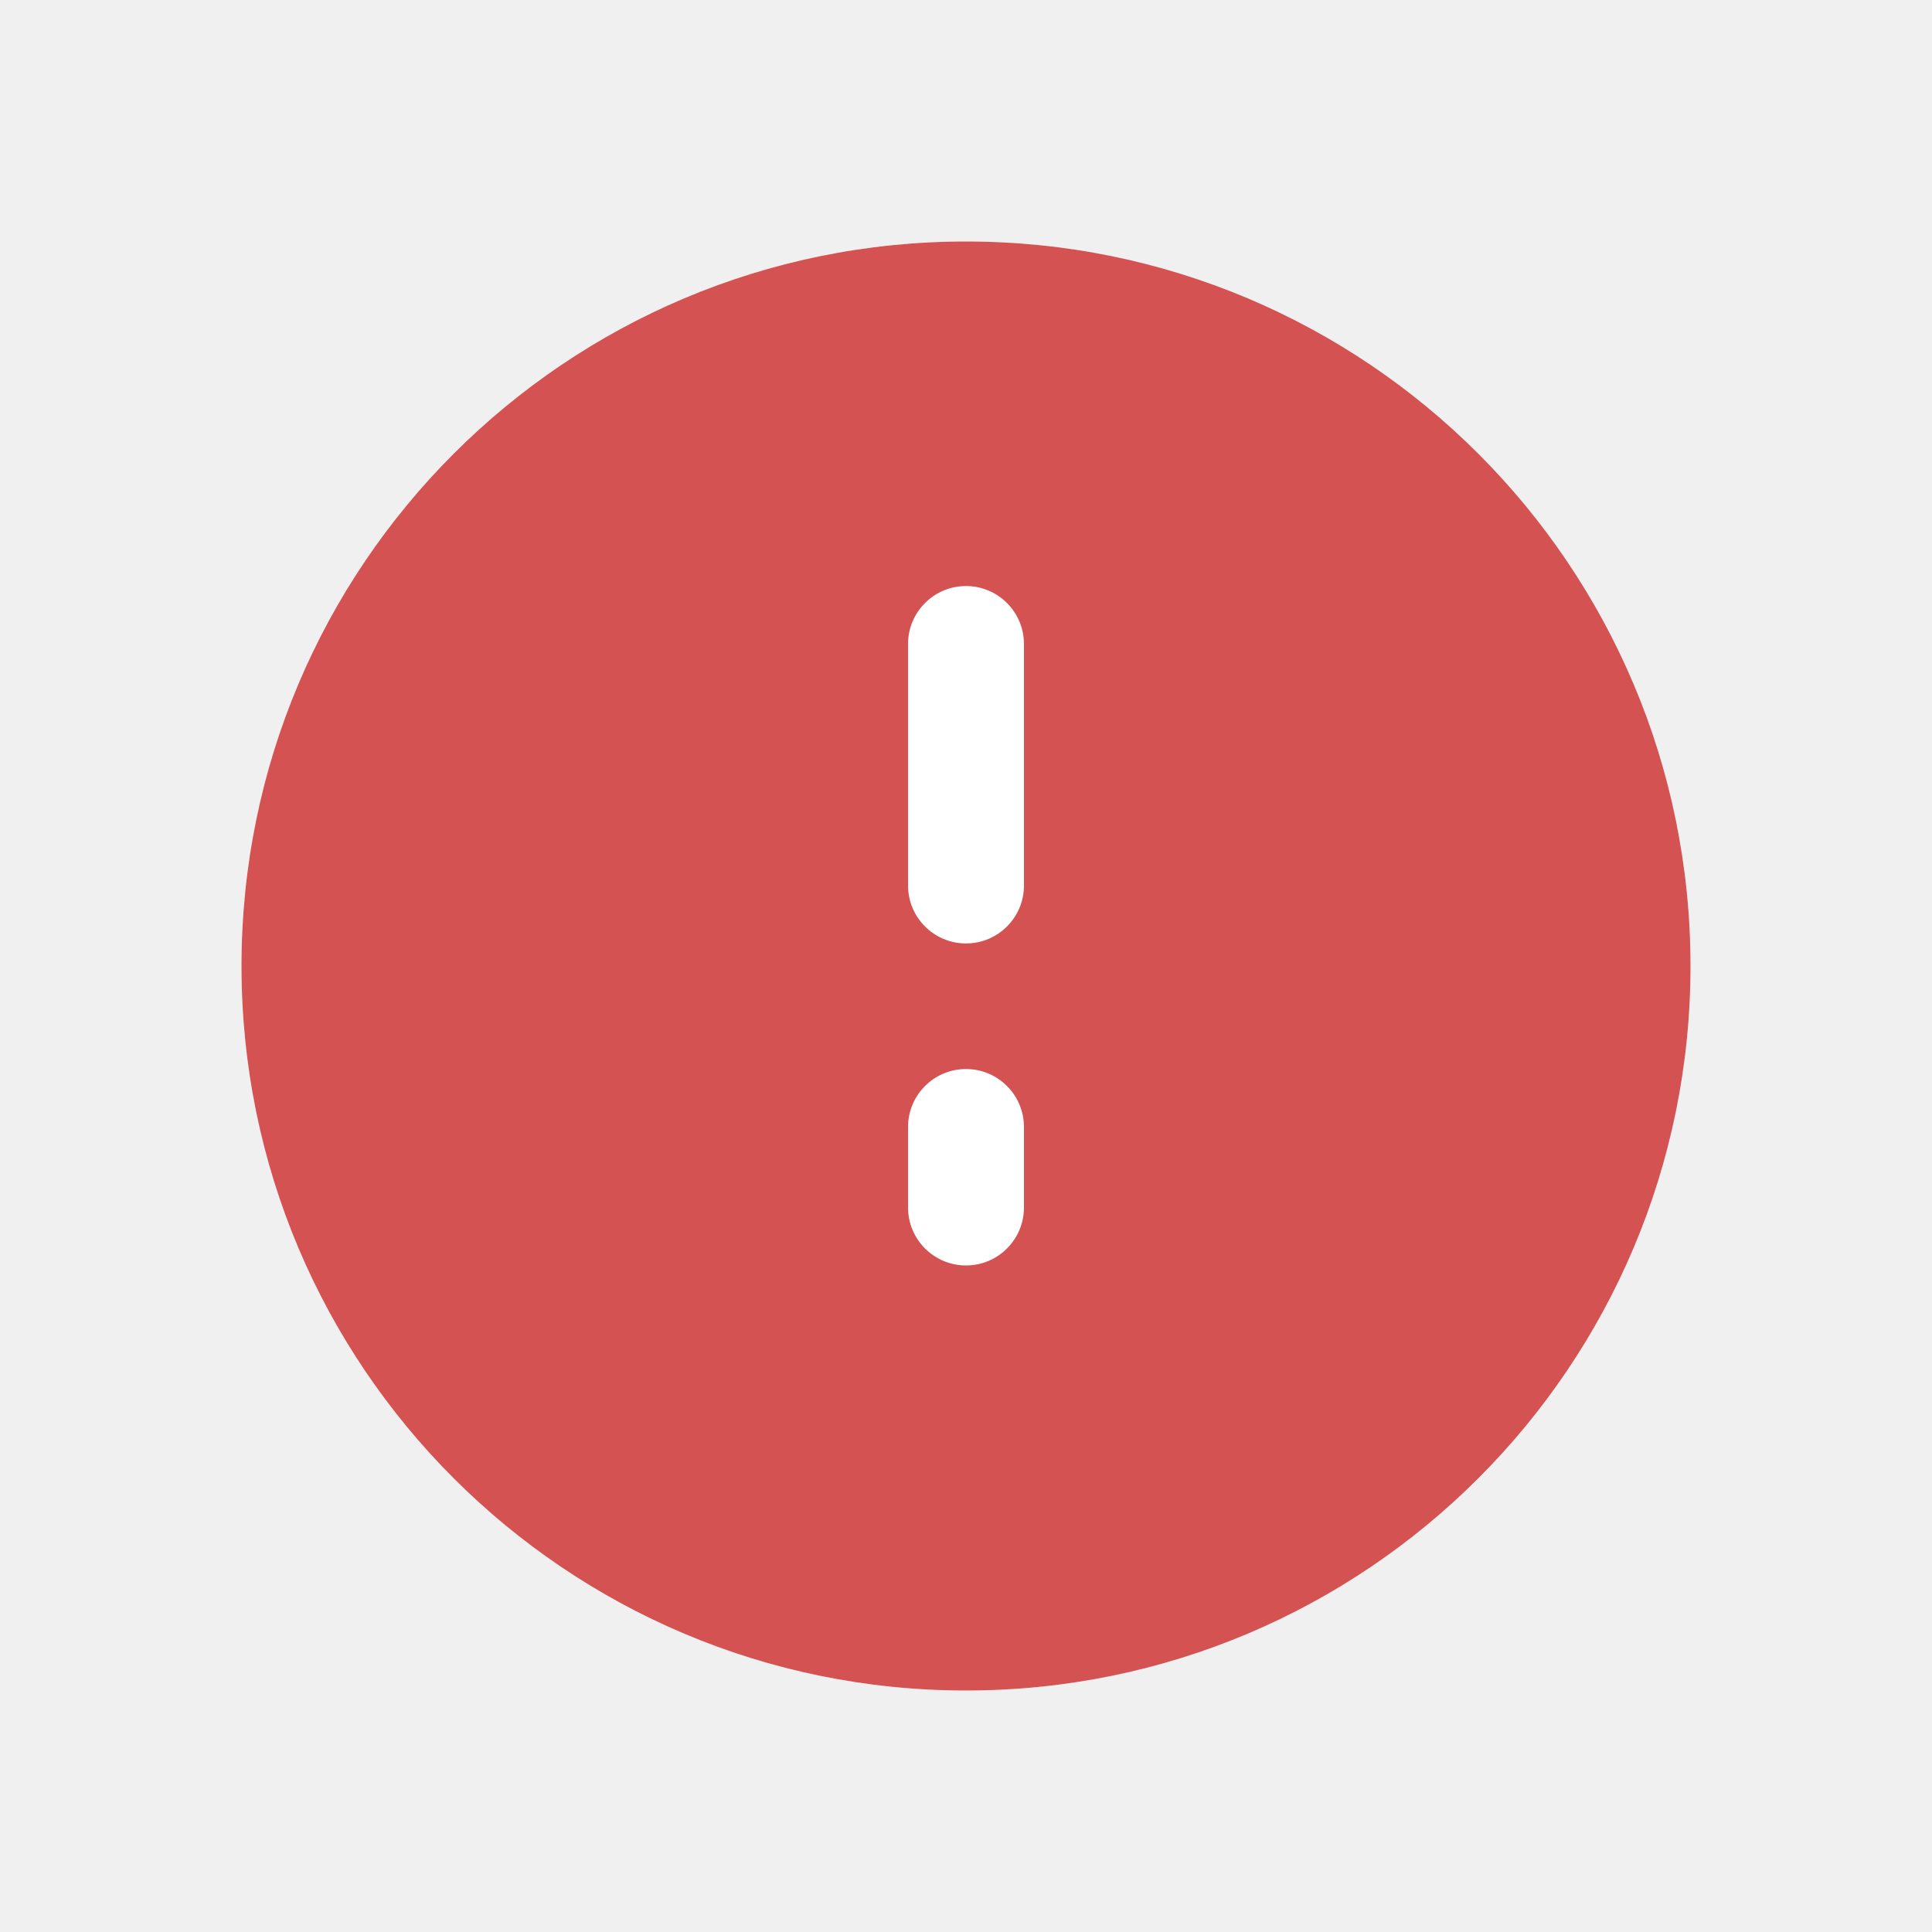
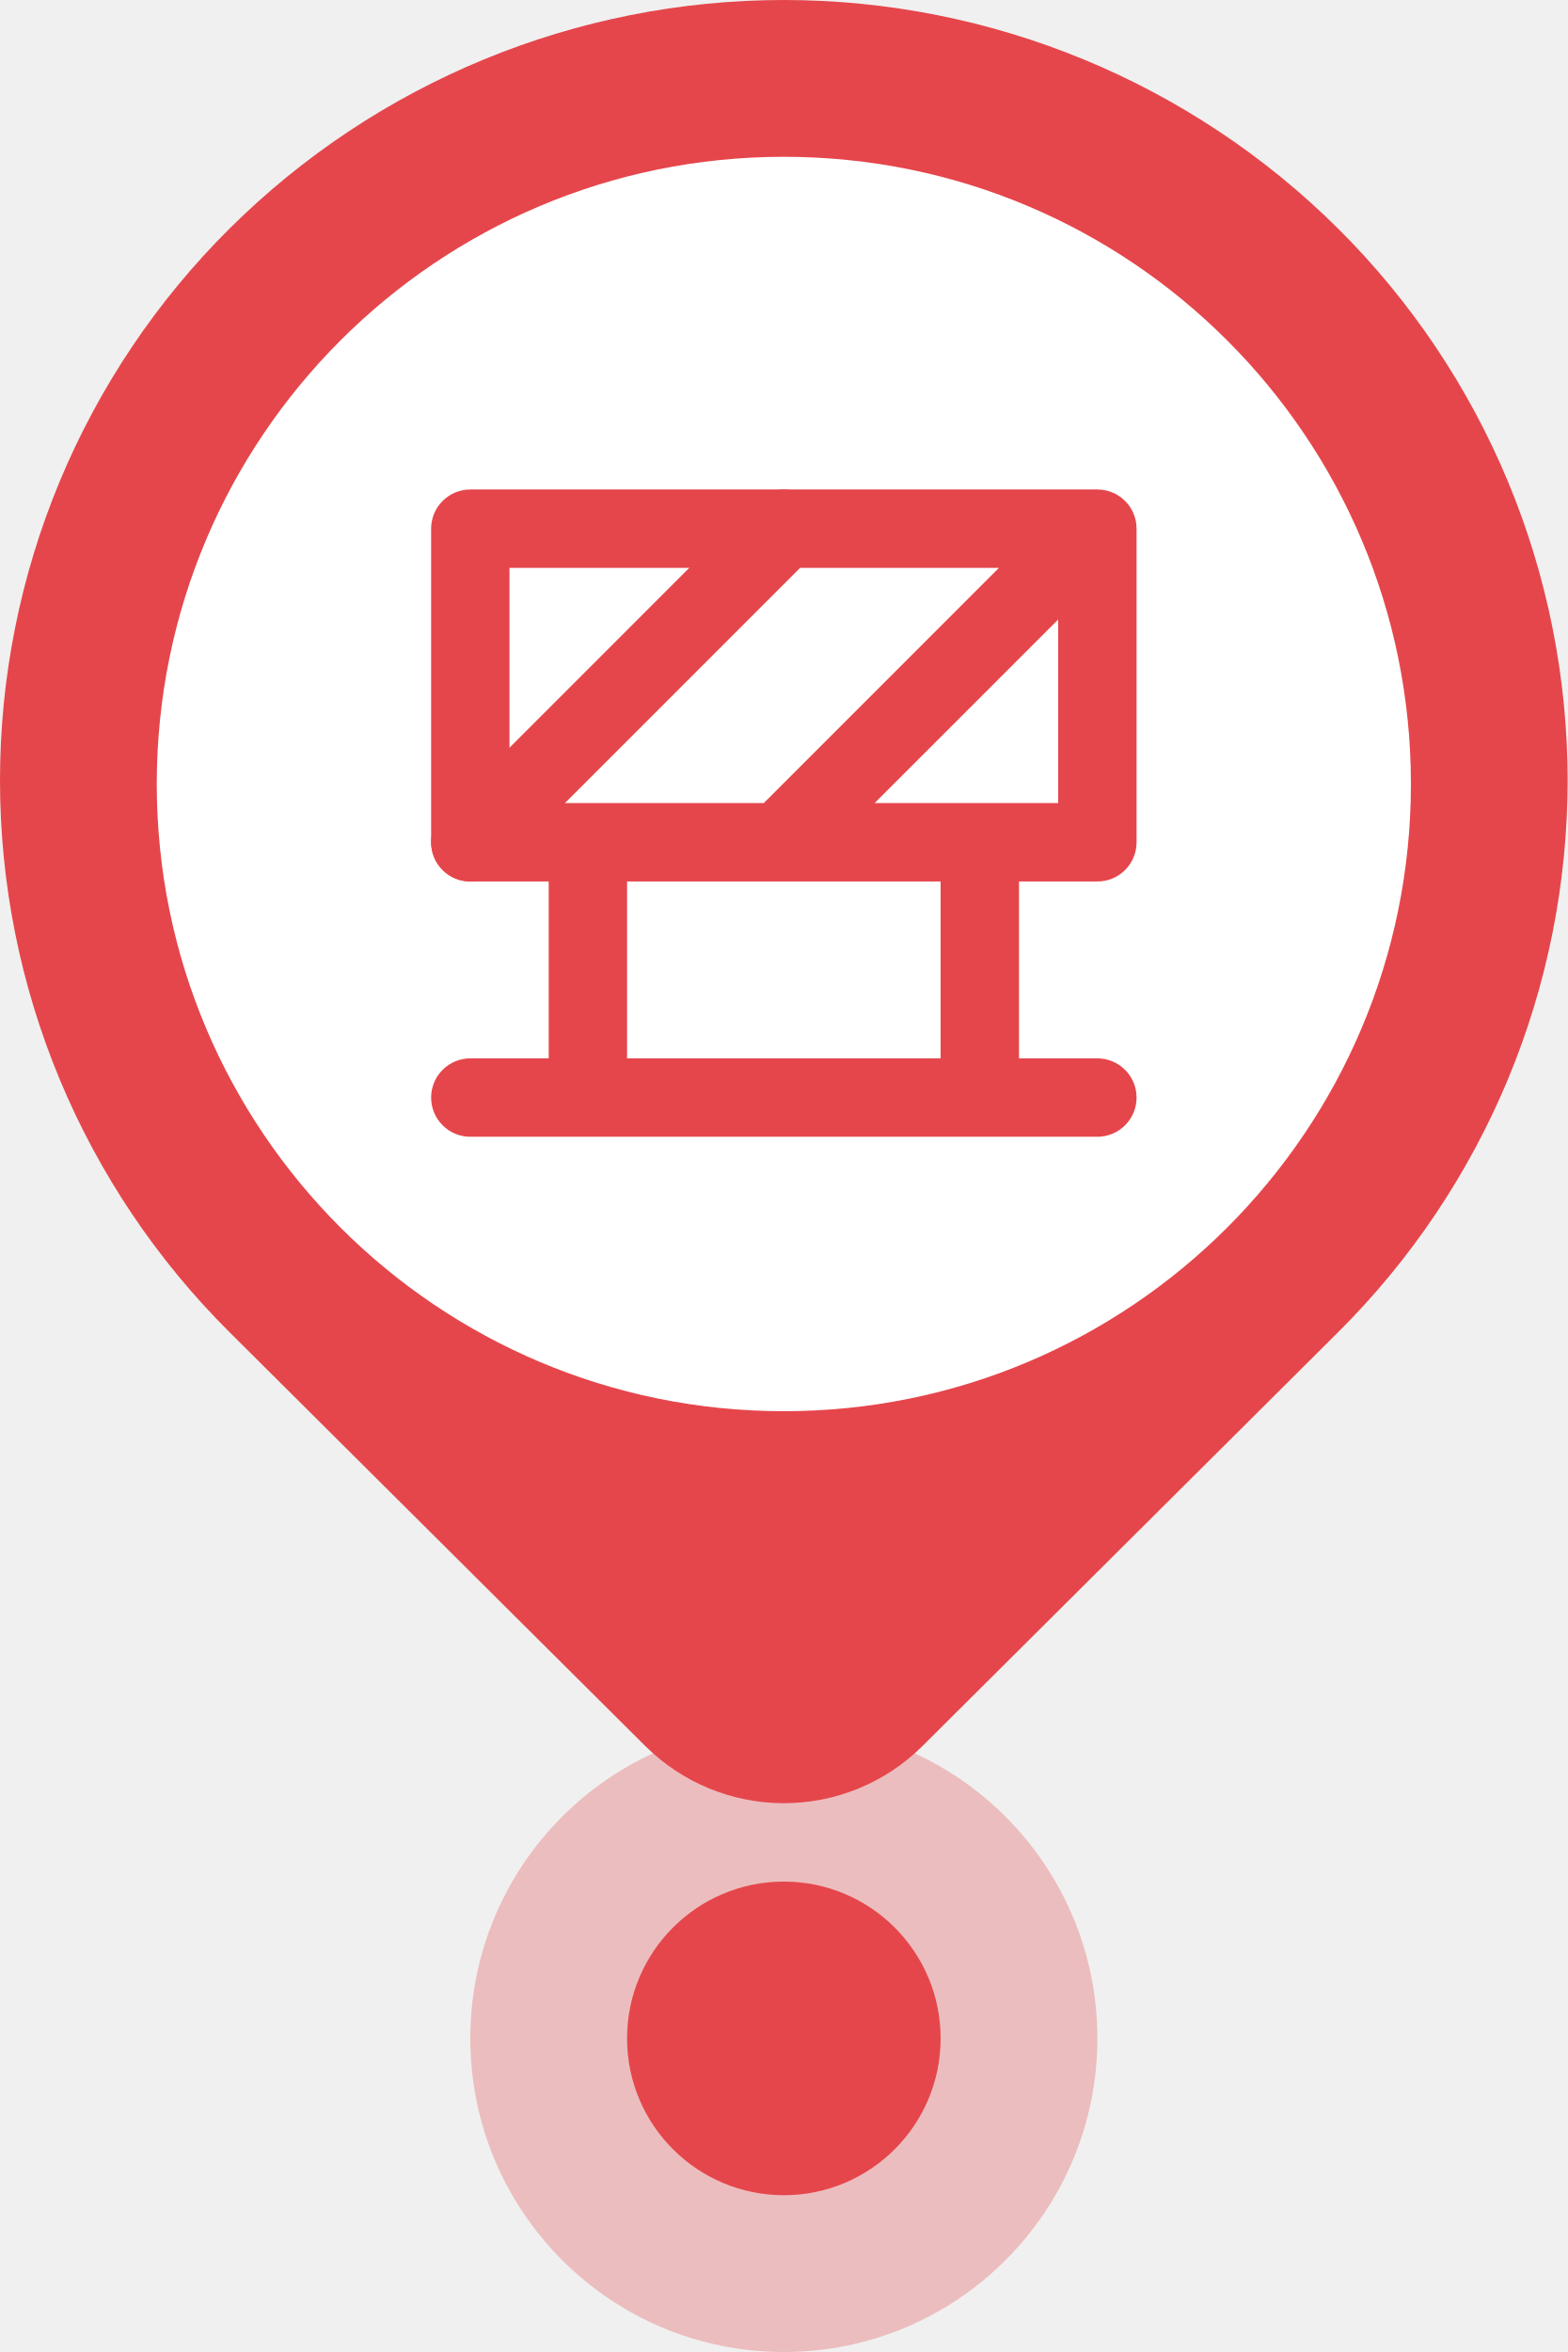
- <svg xmlns="http://www.w3.org/2000/svg" width="100" height="100" viewBox="0 0 100 100" fill="none">
-   <path d="M87.5 50C87.5 70.711 70.711 87.5 50 87.5C29.289 87.5 12.5 70.711 12.5 50C12.5 29.289 29.289 12.5 50 12.5C70.711 12.5 87.5 29.289 87.5 50Z" fill="white" />
-   <path fill-rule="evenodd" clip-rule="evenodd" d="M87.5 50C87.5 70.711 70.711 87.5 50 87.5C29.289 87.5 12.5 70.711 12.5 50C12.5 29.289 29.289 12.5 50 12.5C70.711 12.5 87.5 29.289 87.5 50ZM47 45.833V33.333C47 31.677 48.343 30.333 50 30.333C51.657 30.333 53 31.677 53 33.333V45.833C53 47.49 51.657 48.833 50 48.833C48.343 48.833 47 47.49 47 45.833ZM47 58.333V62.5C47 64.157 48.343 65.5 50 65.5C51.657 65.5 53 64.157 53 62.5V58.333C53 56.676 51.657 55.333 50 55.333C48.343 55.333 47 56.676 47 58.333Z" fill="#D45251" />
+ <svg xmlns="http://www.w3.org/2000/svg" width="40" height="60" viewBox="0 0 40 60" fill="none">
+   <g clip-path="url(#clip0_2008_1372)">
+     <path d="M34.142 33.985L23.535 44.544C22.595 45.477 21.325 46 20.001 46C18.677 46 17.407 45.477 16.467 44.544L5.857 33.985C4.001 32.141 2.528 29.947 1.522 27.532C0.517 25.116 -0 22.525 -0 19.908C-0 17.291 0.517 14.7 1.522 12.284C2.528 9.869 4.001 7.675 5.857 5.831C9.616 2.096 14.7 0 19.999 0C25.298 0 30.382 2.096 34.141 5.831C35.997 7.675 37.47 9.869 38.476 12.284C39.481 14.7 39.998 17.291 39.998 19.908C39.998 22.525 39.481 25.116 38.476 27.532C37.47 29.947 35.998 32.141 34.142 33.985Z" fill="#E5464B" />
+     <path d="M20 36C28.837 36 36 28.837 36 20C36 11.163 28.837 4 20 4C11.163 4 4 11.163 4 20C4 28.837 11.163 36 20 36Z" fill="white" />
+     <path d="M12 22.487C11.735 22.487 11.48 22.382 11.293 22.194C11.106 22.007 11 21.752 11 21.487C11 21.222 11.106 20.968 11.293 20.78L19.293 12.78C19.481 12.593 19.735 12.487 20 12.487C20.265 12.487 20.52 12.593 20.707 12.78C20.895 12.968 21 13.222 21 13.487C21 13.752 20.895 14.007 20.707 14.194L12.707 22.194C12.52 22.382 12.265 22.487 12 22.487Z" fill="#E5464B" />
+     <path d="M28 22.487C28.265 22.487 28.52 22.382 28.707 22.194C28.895 22.007 29 21.752 29 21.487V13.487C29 13.222 28.895 12.967 28.707 12.78C28.52 12.592 28.265 12.487 28 12.487H12C11.735 12.487 11.48 12.592 11.293 12.78C11.105 12.967 11 13.222 11 13.487V21.487C11 21.752 11.105 22.007 11.293 22.194C11.48 22.382 11.735 22.487 12 22.487H14V26.999H12C11.735 26.999 11.48 27.104 11.293 27.292C11.105 27.48 11 27.734 11 27.999C11 28.264 11.105 28.519 11.293 28.706C11.48 28.894 11.735 28.999 12 28.999H28C28.265 28.999 28.52 28.894 28.707 28.706C28.895 28.519 29 28.264 29 27.999C29 27.734 28.895 27.48 28.707 27.292C28.52 27.104 28.265 26.999 28 26.999H26V22.487H28ZM22.316 20.487L27 15.804V20.487H22.316ZM13 14.487H25.488L19.488 20.487H13V14.487ZM24 26.999H16V22.487H24V26.999Z" fill="#E5464B" />
+     <path d="M20 60C24.418 60 28 56.418 28 52C28 47.582 24.418 44 20 44C15.582 44 12 47.582 12 52C12 56.418 15.582 60 20 60Z" fill="#E5464B" fill-opacity="0.3" />
+     <path d="M20 56C22.209 56 24 54.209 24 52C24 49.791 22.209 48 20 48C17.791 48 16 49.791 16 52C16 54.209 17.791 56 20 56Z" fill="#E5464B" />
+   </g>
+   <defs>
+     <clipPath id="clip0_2008_1372">
+       <rect width="40" height="60" fill="white" />
+     </clipPath>
+   </defs>
</svg>
